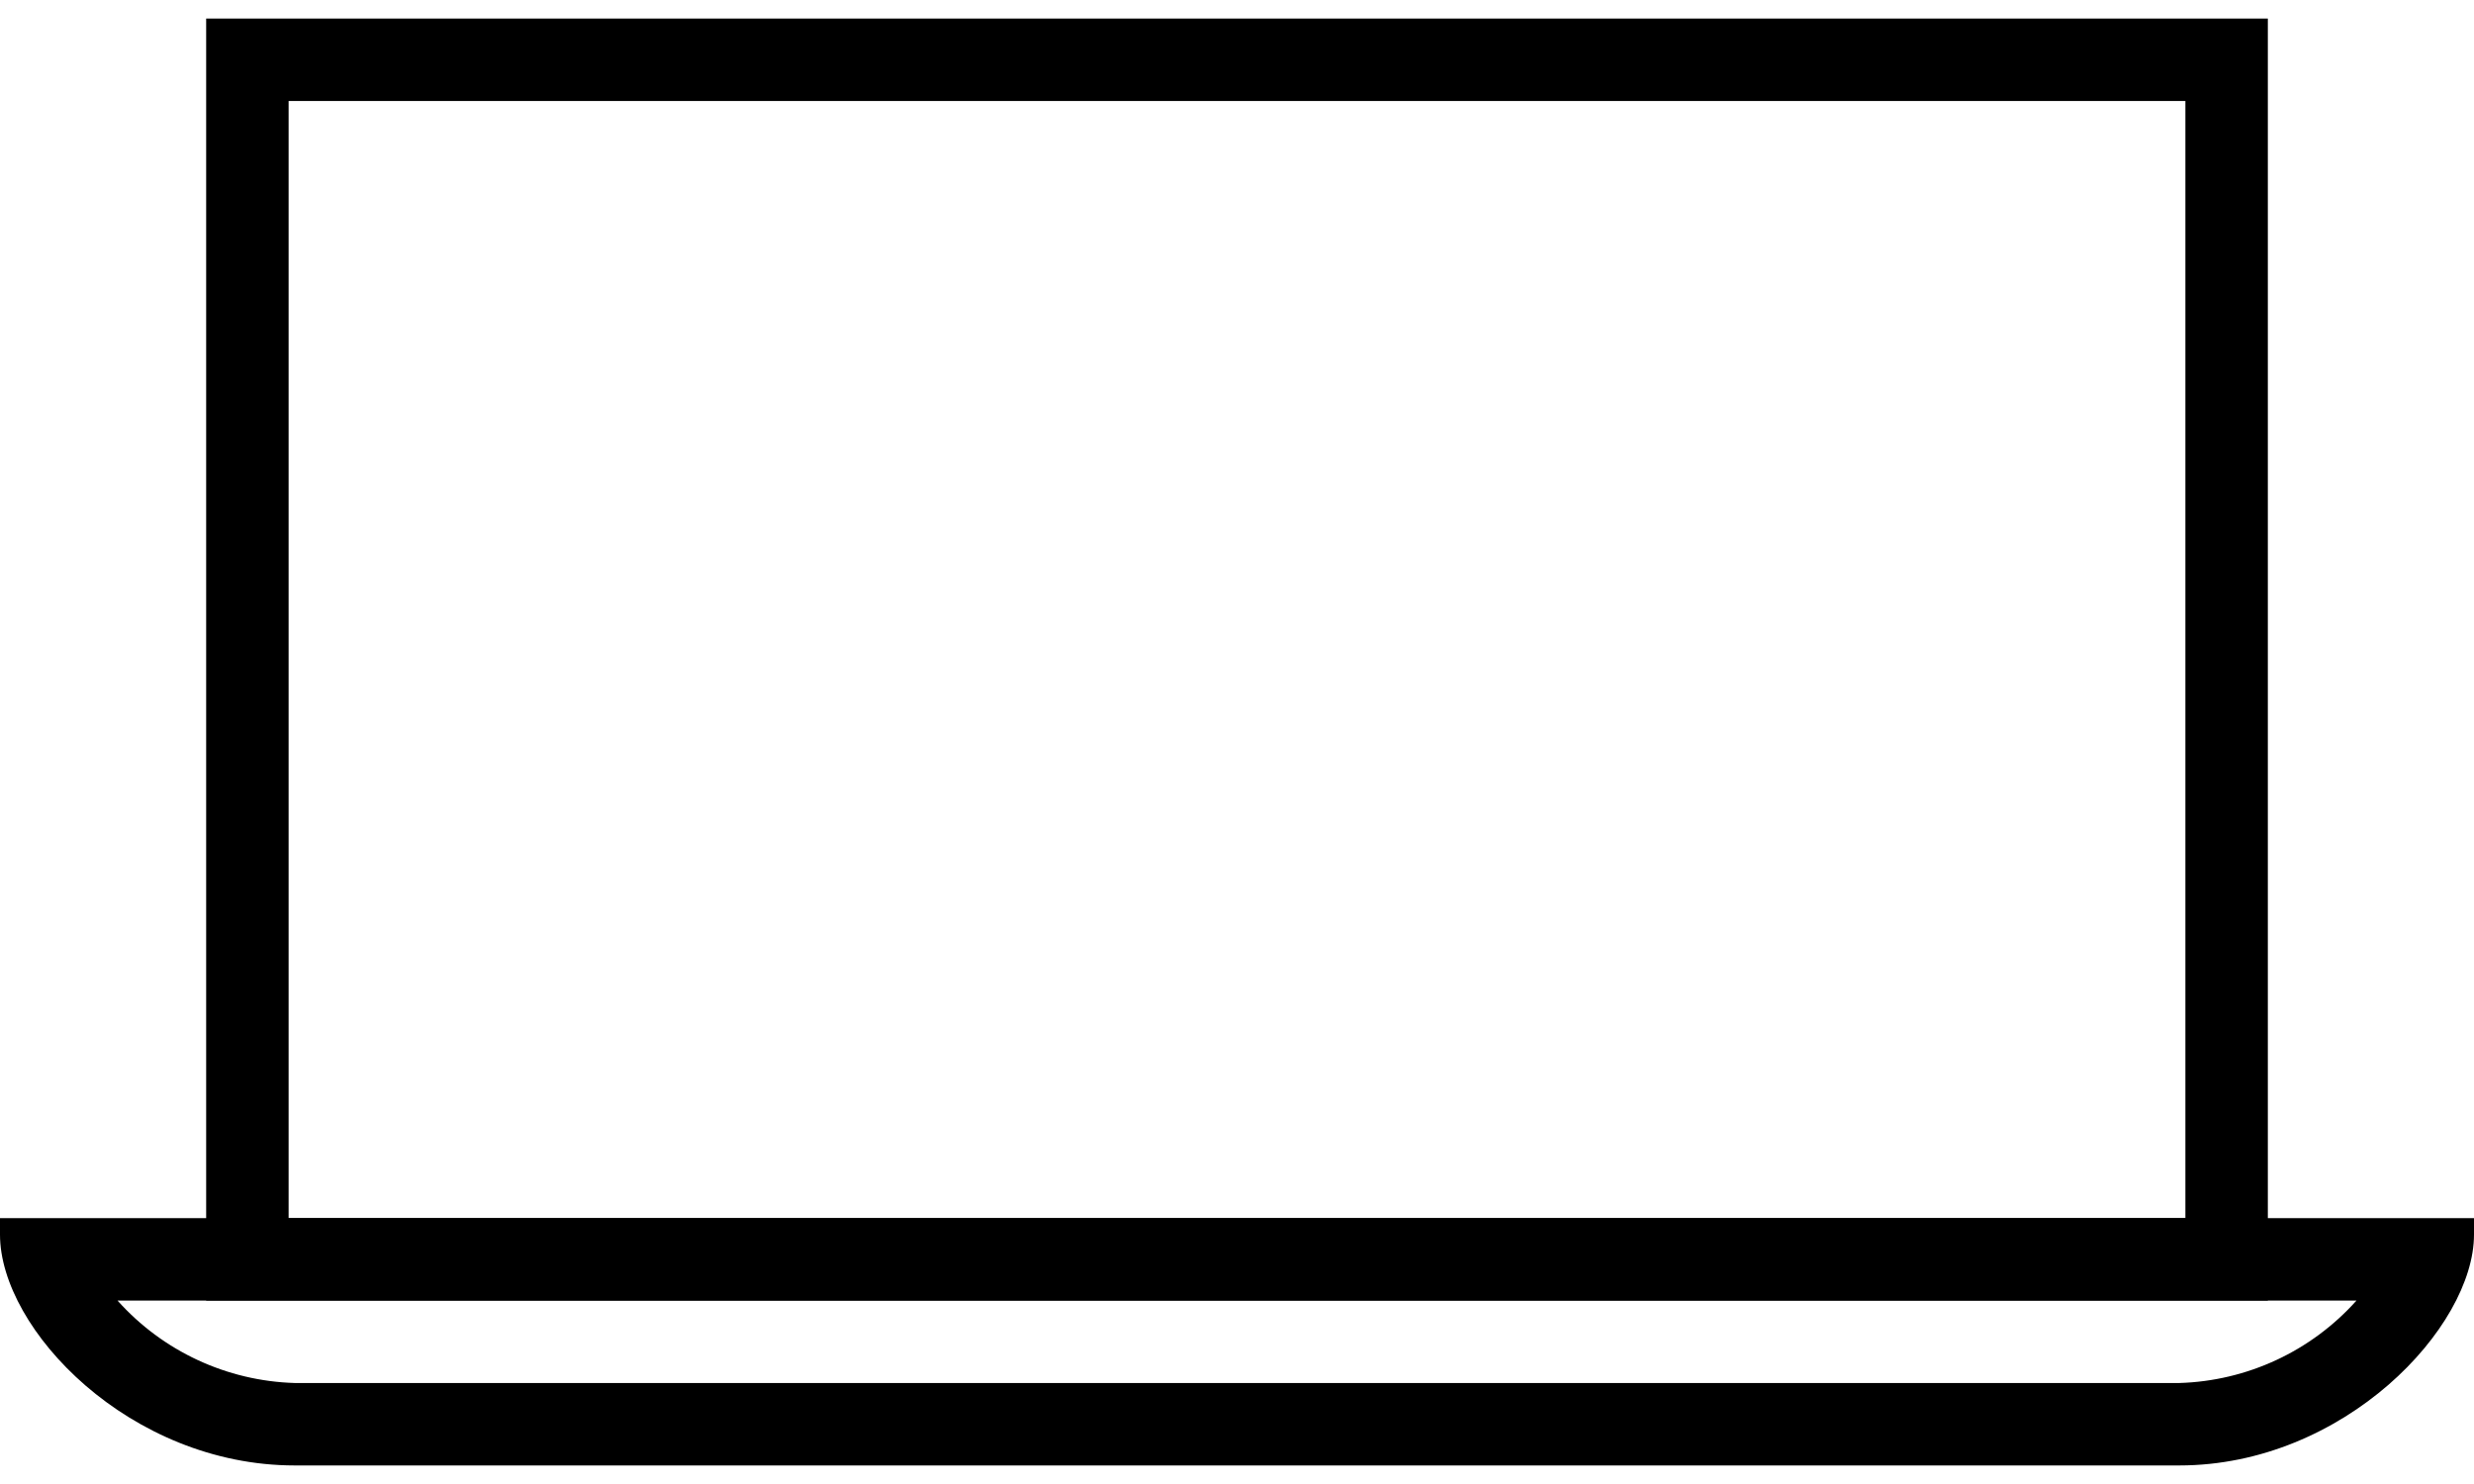
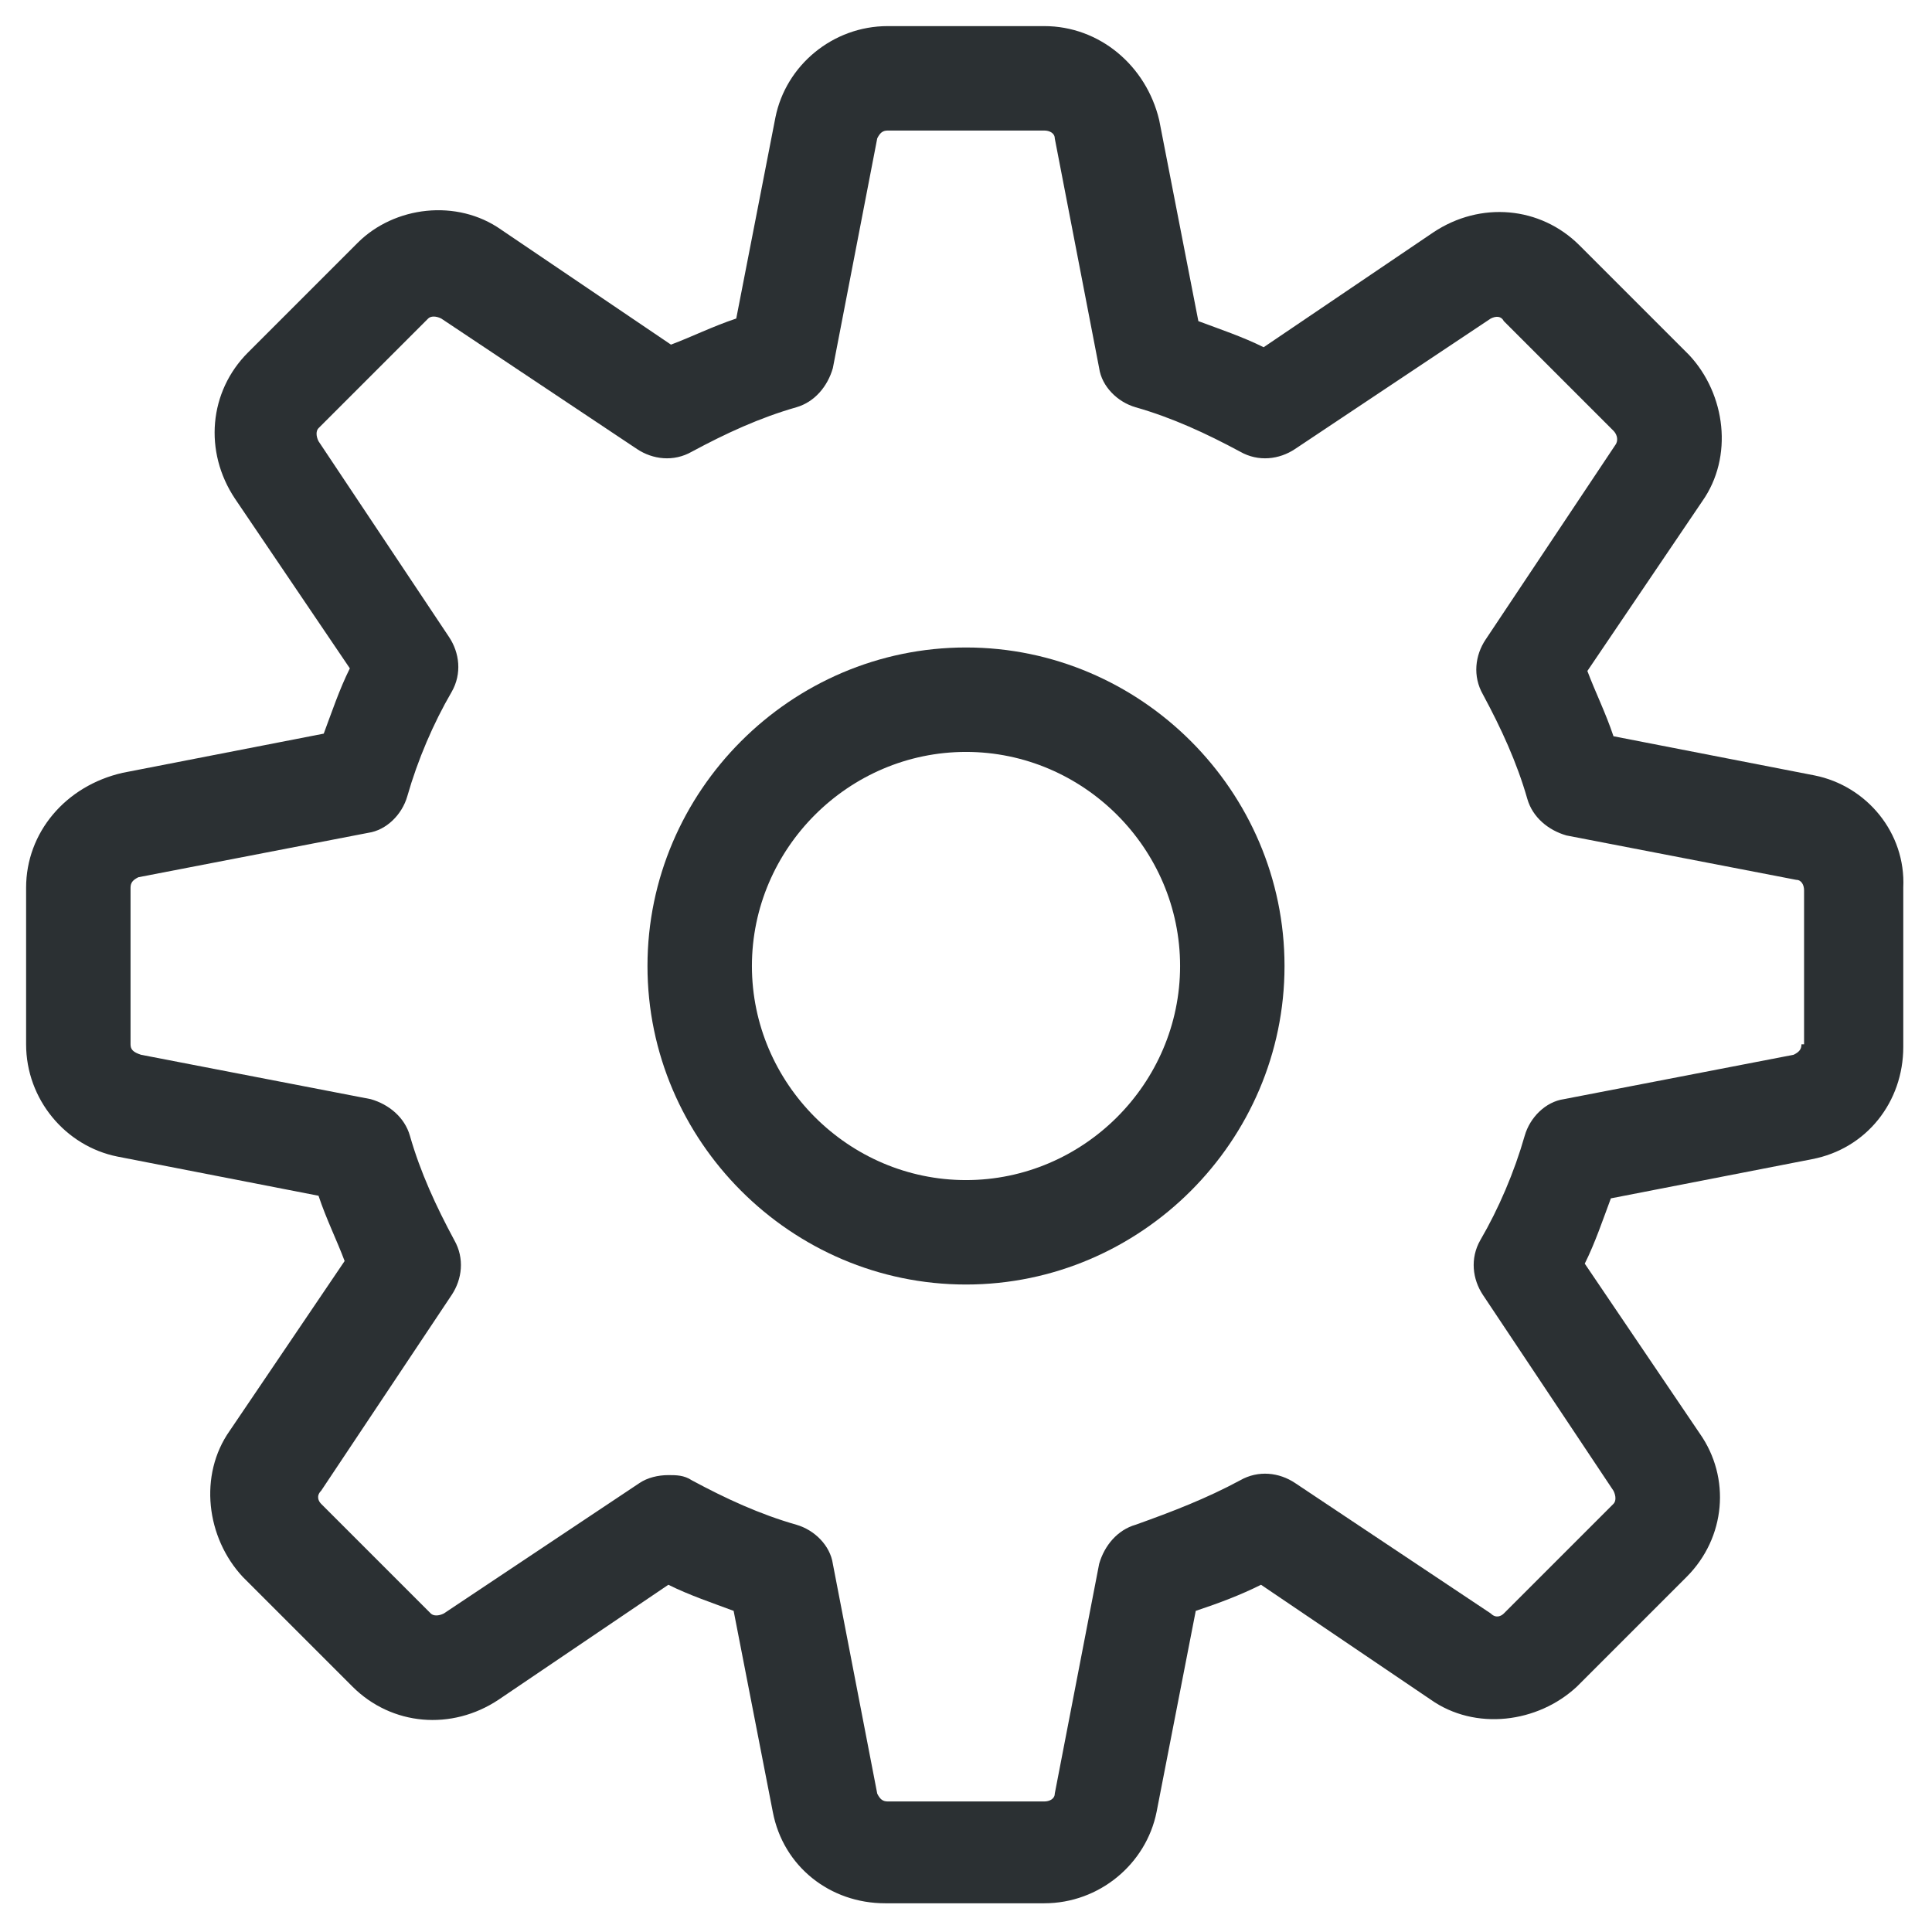
- <svg xmlns="http://www.w3.org/2000/svg" width="120px" height="72px" viewBox="0 0 120 72" version="1.1" id="svg13">
-   <defs id="defs17" />
-   <g id="Iteration-4" stroke="none" stroke-width="1" fill="#000000" fill-rule="nonzero">
-     <path d="M114.3,63.1 C112.104,65.558 108.994,67.004 105.7,67.1 L14.3,67.1 C11.006,67.004 7.896,65.558 5.7,63.1 L114.3,63.1 Z M120,59.1 L0,59.1 L0,59.9 C0,64.5 6.3,71.1 14.3,71.1 L105.7,71.1 C113.7,71.1 120,64.4 120,59.9 L120,59.1 Z" id="path6" />
-     <path d="M106,4.9 L106,59.1 L14,59.1 L14,4.9 L106,4.9 Z M110,0.9 L10,0.9 L10,63.1 L110,63.1 L110,0.9 Z" id="path8" />
+ <svg xmlns="http://www.w3.org/2000/svg" id="Layer_1" style="enable-background:new 0 0 74 74;" version="1.1" viewBox="0 0 74 74" xml:space="preserve">
+   <style type="text/css">
+ 	.st0{fill:#2B3033;}
+ </style>
+   <g>
+     <path class="st0" d="M69.5,29.7l-7.7-1.5c-0.3-0.9-0.7-1.7-1-2.5l4.4-6.5c1.2-1.7,0.9-4.1-0.5-5.6l-4.2-4.2   c-1.5-1.5-3.8-1.7-5.6-0.5l-6.5,4.4c-0.8-0.4-1.7-0.7-2.5-1l-1.5-7.7C43.9,2.5,42.1,1,40,1H34c-2.1,0-3.9,1.5-4.3,3.5l-1.5,7.7   c-0.9,0.3-1.7,0.7-2.5,1l-6.5-4.4c-1.7-1.2-4.1-0.9-5.5,0.5l-4.2,4.2c-1.5,1.5-1.7,3.8-0.5,5.6l4.4,6.5c-0.4,0.8-0.7,1.7-1,2.5   l-7.7,1.5C2.5,30.1,1,31.9,1,34V40c0,2.1,1.5,3.9,3.5,4.3l7.7,1.5c0.3,0.9,0.7,1.7,1,2.5l-4.4,6.5c-1.2,1.7-0.9,4.1,0.5,5.6   l4.2,4.2c1.5,1.5,3.8,1.7,5.6,0.5l6.5-4.4c0.8,0.4,1.7,0.7,2.5,1l1.5,7.7c0.4,2.1,2.2,3.5,4.3,3.5H40c2.1,0,3.9-1.5,4.3-3.5   l1.5-7.7c0.9-0.3,1.7-0.6,2.5-1l6.5,4.4c1.7,1.2,4.1,0.9,5.6-0.5l4.2-4.2c1.5-1.5,1.7-3.8,0.5-5.5l-4.4-6.5c0.4-0.8,0.7-1.7,1-2.5   l7.7-1.5c2.1-0.4,3.5-2.2,3.5-4.3V34C73,31.9,71.5,30.1,69.5,29.7z M69,40c0,0.2-0.1,0.3-0.3,0.4l-8.8,1.7   c-0.7,0.1-1.3,0.7-1.5,1.4c-0.4,1.4-1,2.8-1.7,4c-0.4,0.7-0.3,1.5,0.1,2.1l5,7.5c0.1,0.2,0.1,0.4,0,0.5l-4.2,4.2   c-0.1,0.1-0.3,0.2-0.5,0l-7.5-5c-0.6-0.4-1.4-0.5-2.1-0.1c-1.3,0.7-2.6,1.2-4,1.7c-0.7,0.2-1.2,0.8-1.4,1.5l-1.7,8.8   c0,0.2-0.2,0.3-0.4,0.3H34c-0.2,0-0.3-0.1-0.4-0.3l-1.7-8.8c-0.1-0.7-0.7-1.3-1.4-1.5c-1.4-0.4-2.7-1-4-1.7   c-0.3-0.2-0.6-0.2-0.9-0.2c-0.4,0-0.8,0.1-1.1,0.3l-7.5,5c-0.2,0.1-0.4,0.1-0.5,0l-4.2-4.2c-0.1-0.1-0.2-0.3,0-0.5l5-7.5   c0.4-0.6,0.5-1.4,0.1-2.1c-0.7-1.3-1.3-2.6-1.7-4c-0.2-0.7-0.8-1.2-1.5-1.4l-8.8-1.7C5.1,40.3,5,40.2,5,40V34   c0-0.2,0.1-0.3,0.3-0.4l8.8-1.7c0.7-0.1,1.3-0.7,1.5-1.4c0.4-1.4,1-2.8,1.7-4c0.4-0.7,0.3-1.5-0.1-2.1l-5-7.5   c-0.1-0.2-0.1-0.4,0-0.5l4.2-4.2c0.1-0.1,0.3-0.1,0.5,0l7.5,5c0.6,0.4,1.4,0.5,2.1,0.1c1.3-0.7,2.6-1.3,4-1.7   c0.7-0.2,1.2-0.8,1.4-1.5l1.7-8.8C33.7,5.1,33.8,5,34,5H40c0.2,0,0.4,0.1,0.4,0.3l1.7,8.8c0.1,0.7,0.7,1.3,1.4,1.5   c1.4,0.4,2.7,1,4,1.7c0.7,0.4,1.5,0.3,2.1-0.1l7.5-5c0.2-0.1,0.4-0.1,0.5,0.1l4.2,4.2c0.1,0.1,0.2,0.3,0.1,0.5l-5,7.5   c-0.4,0.6-0.5,1.4-0.1,2.1c0.7,1.3,1.3,2.6,1.7,4c0.2,0.7,0.8,1.2,1.5,1.4l8.8,1.7c0.2,0,0.3,0.2,0.3,0.4V40z" />
+     <path class="st0" d="M37,24.8c-6.7,0-12.2,5.5-12.2,12.2S30.3,49.2,37,49.2S49.2,43.7,49.2,37S43.7,24.8,37,24.8z M37,45.2   c-4.5,0-8.2-3.7-8.2-8.2s3.7-8.2,8.2-8.2s8.2,3.7,8.2,8.2S41.5,45.2,37,45.2z" />
  </g>
</svg>
